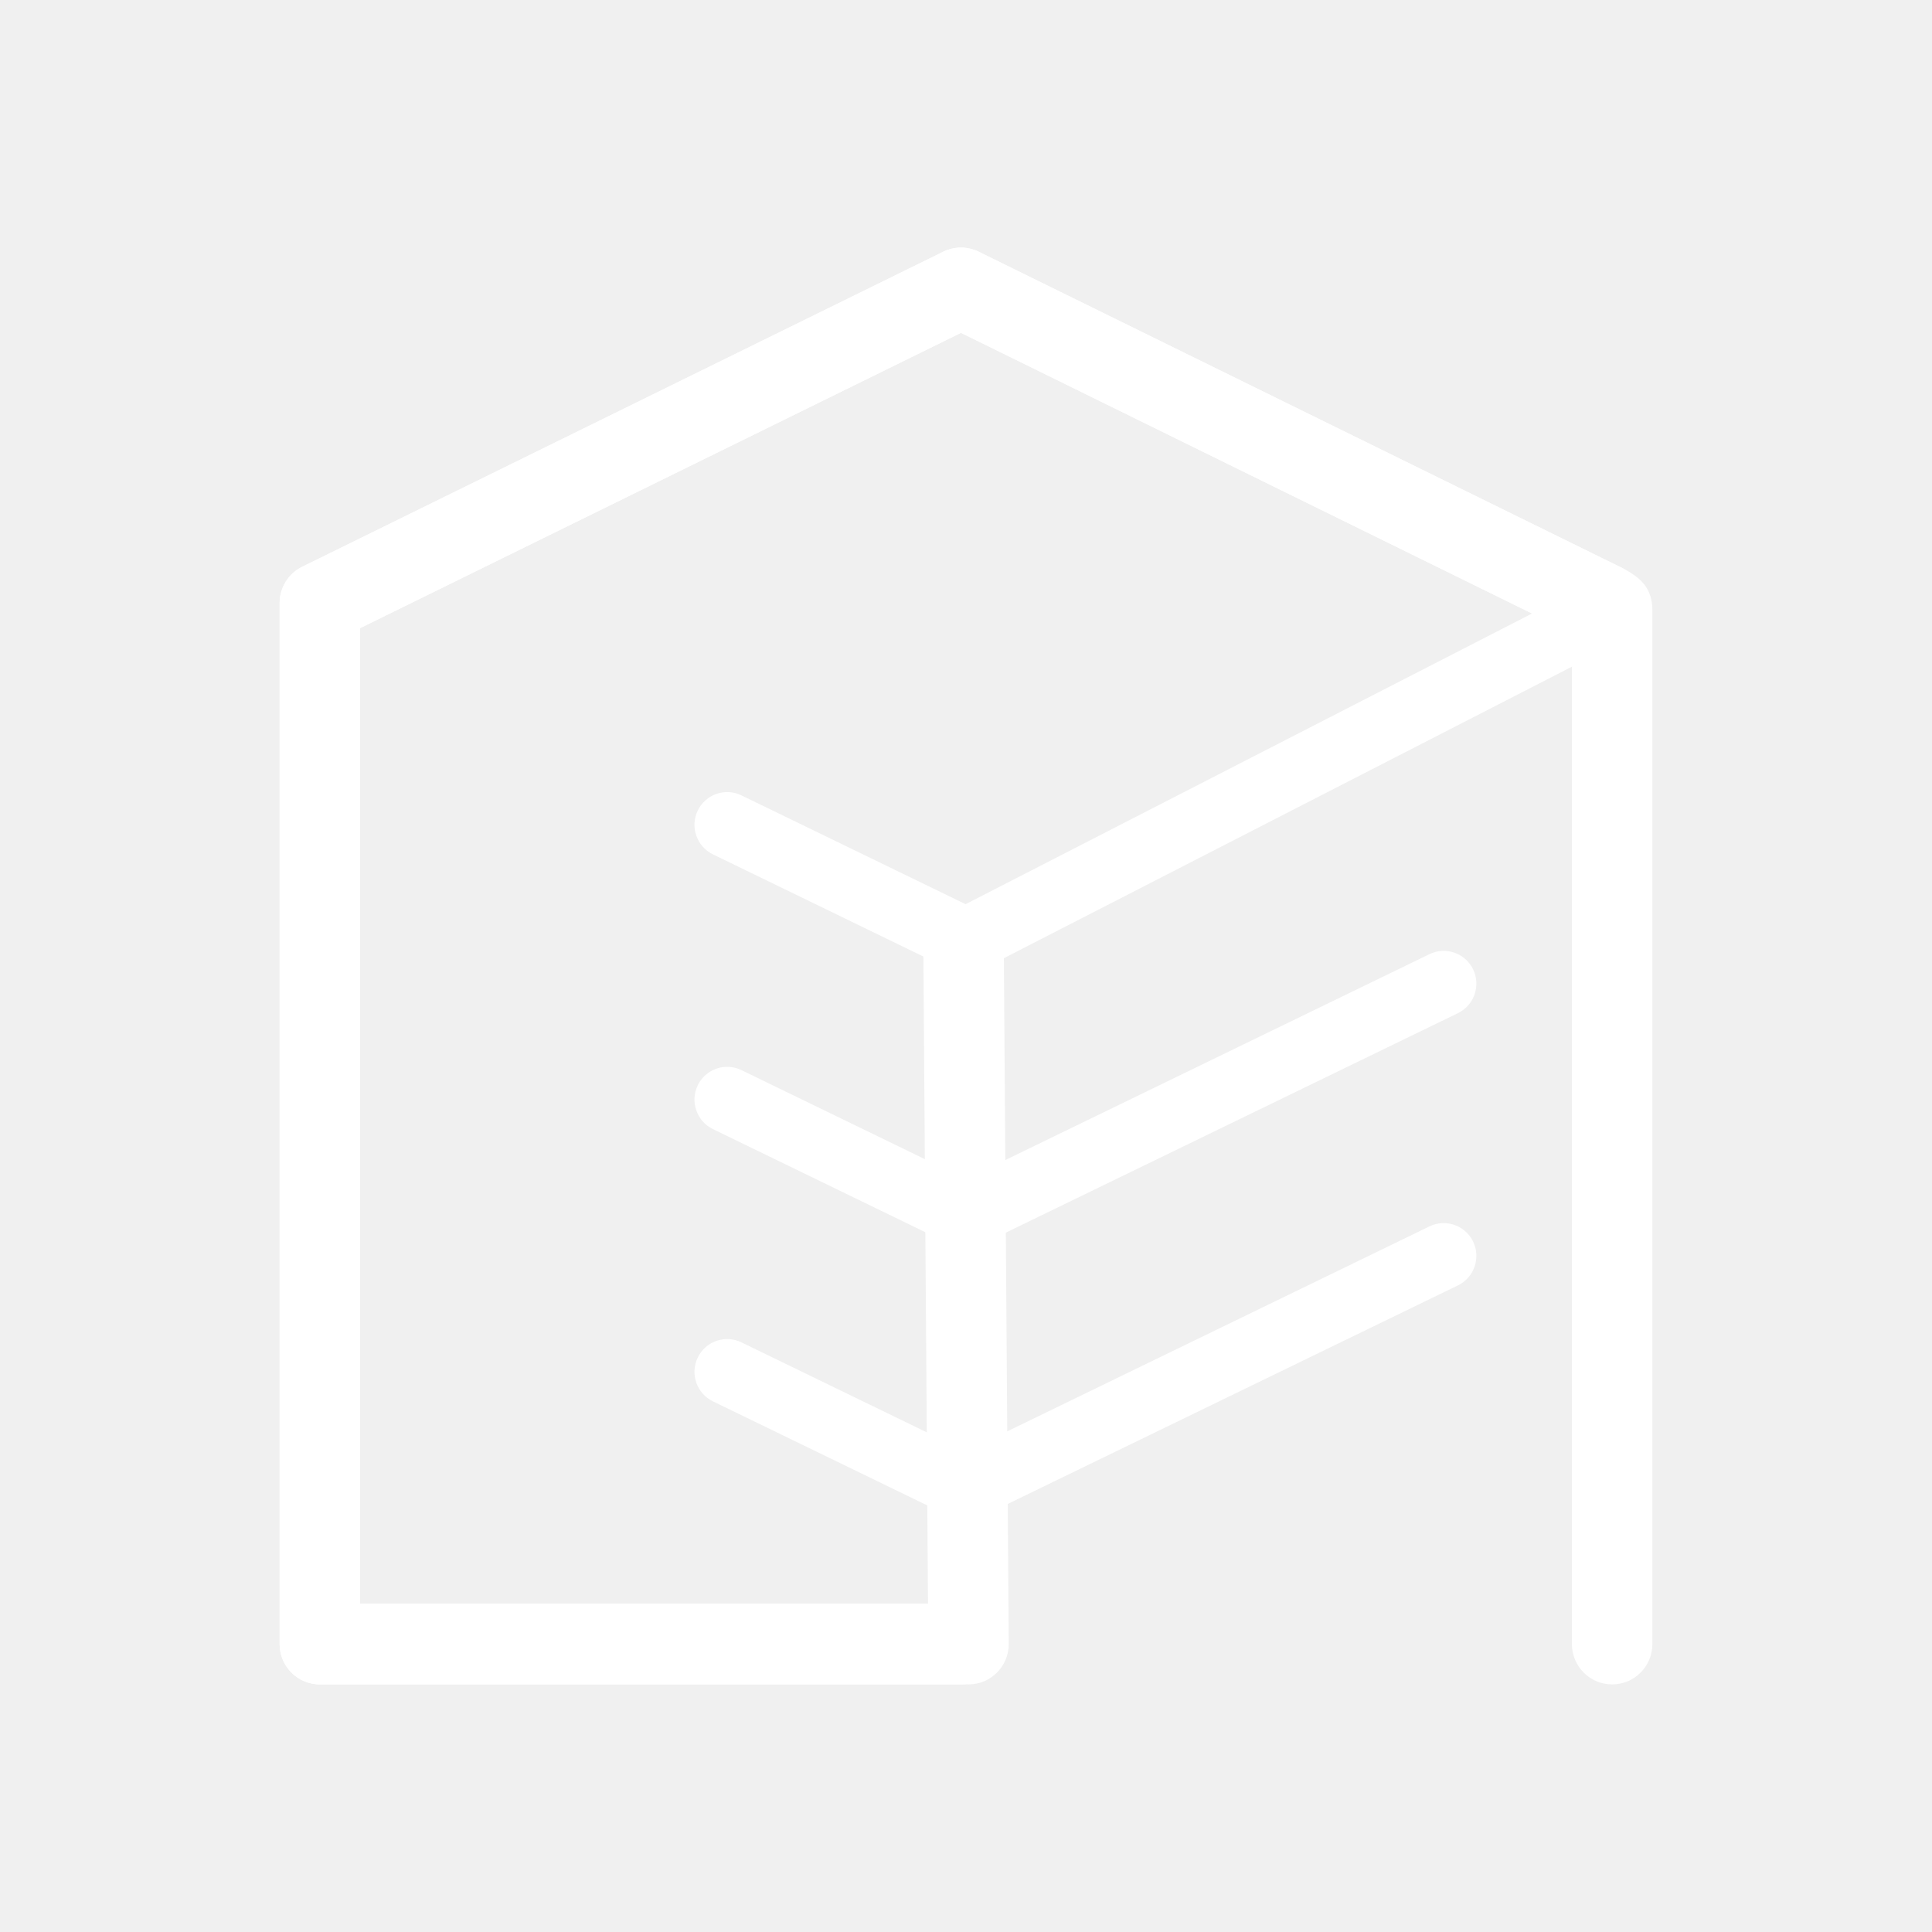
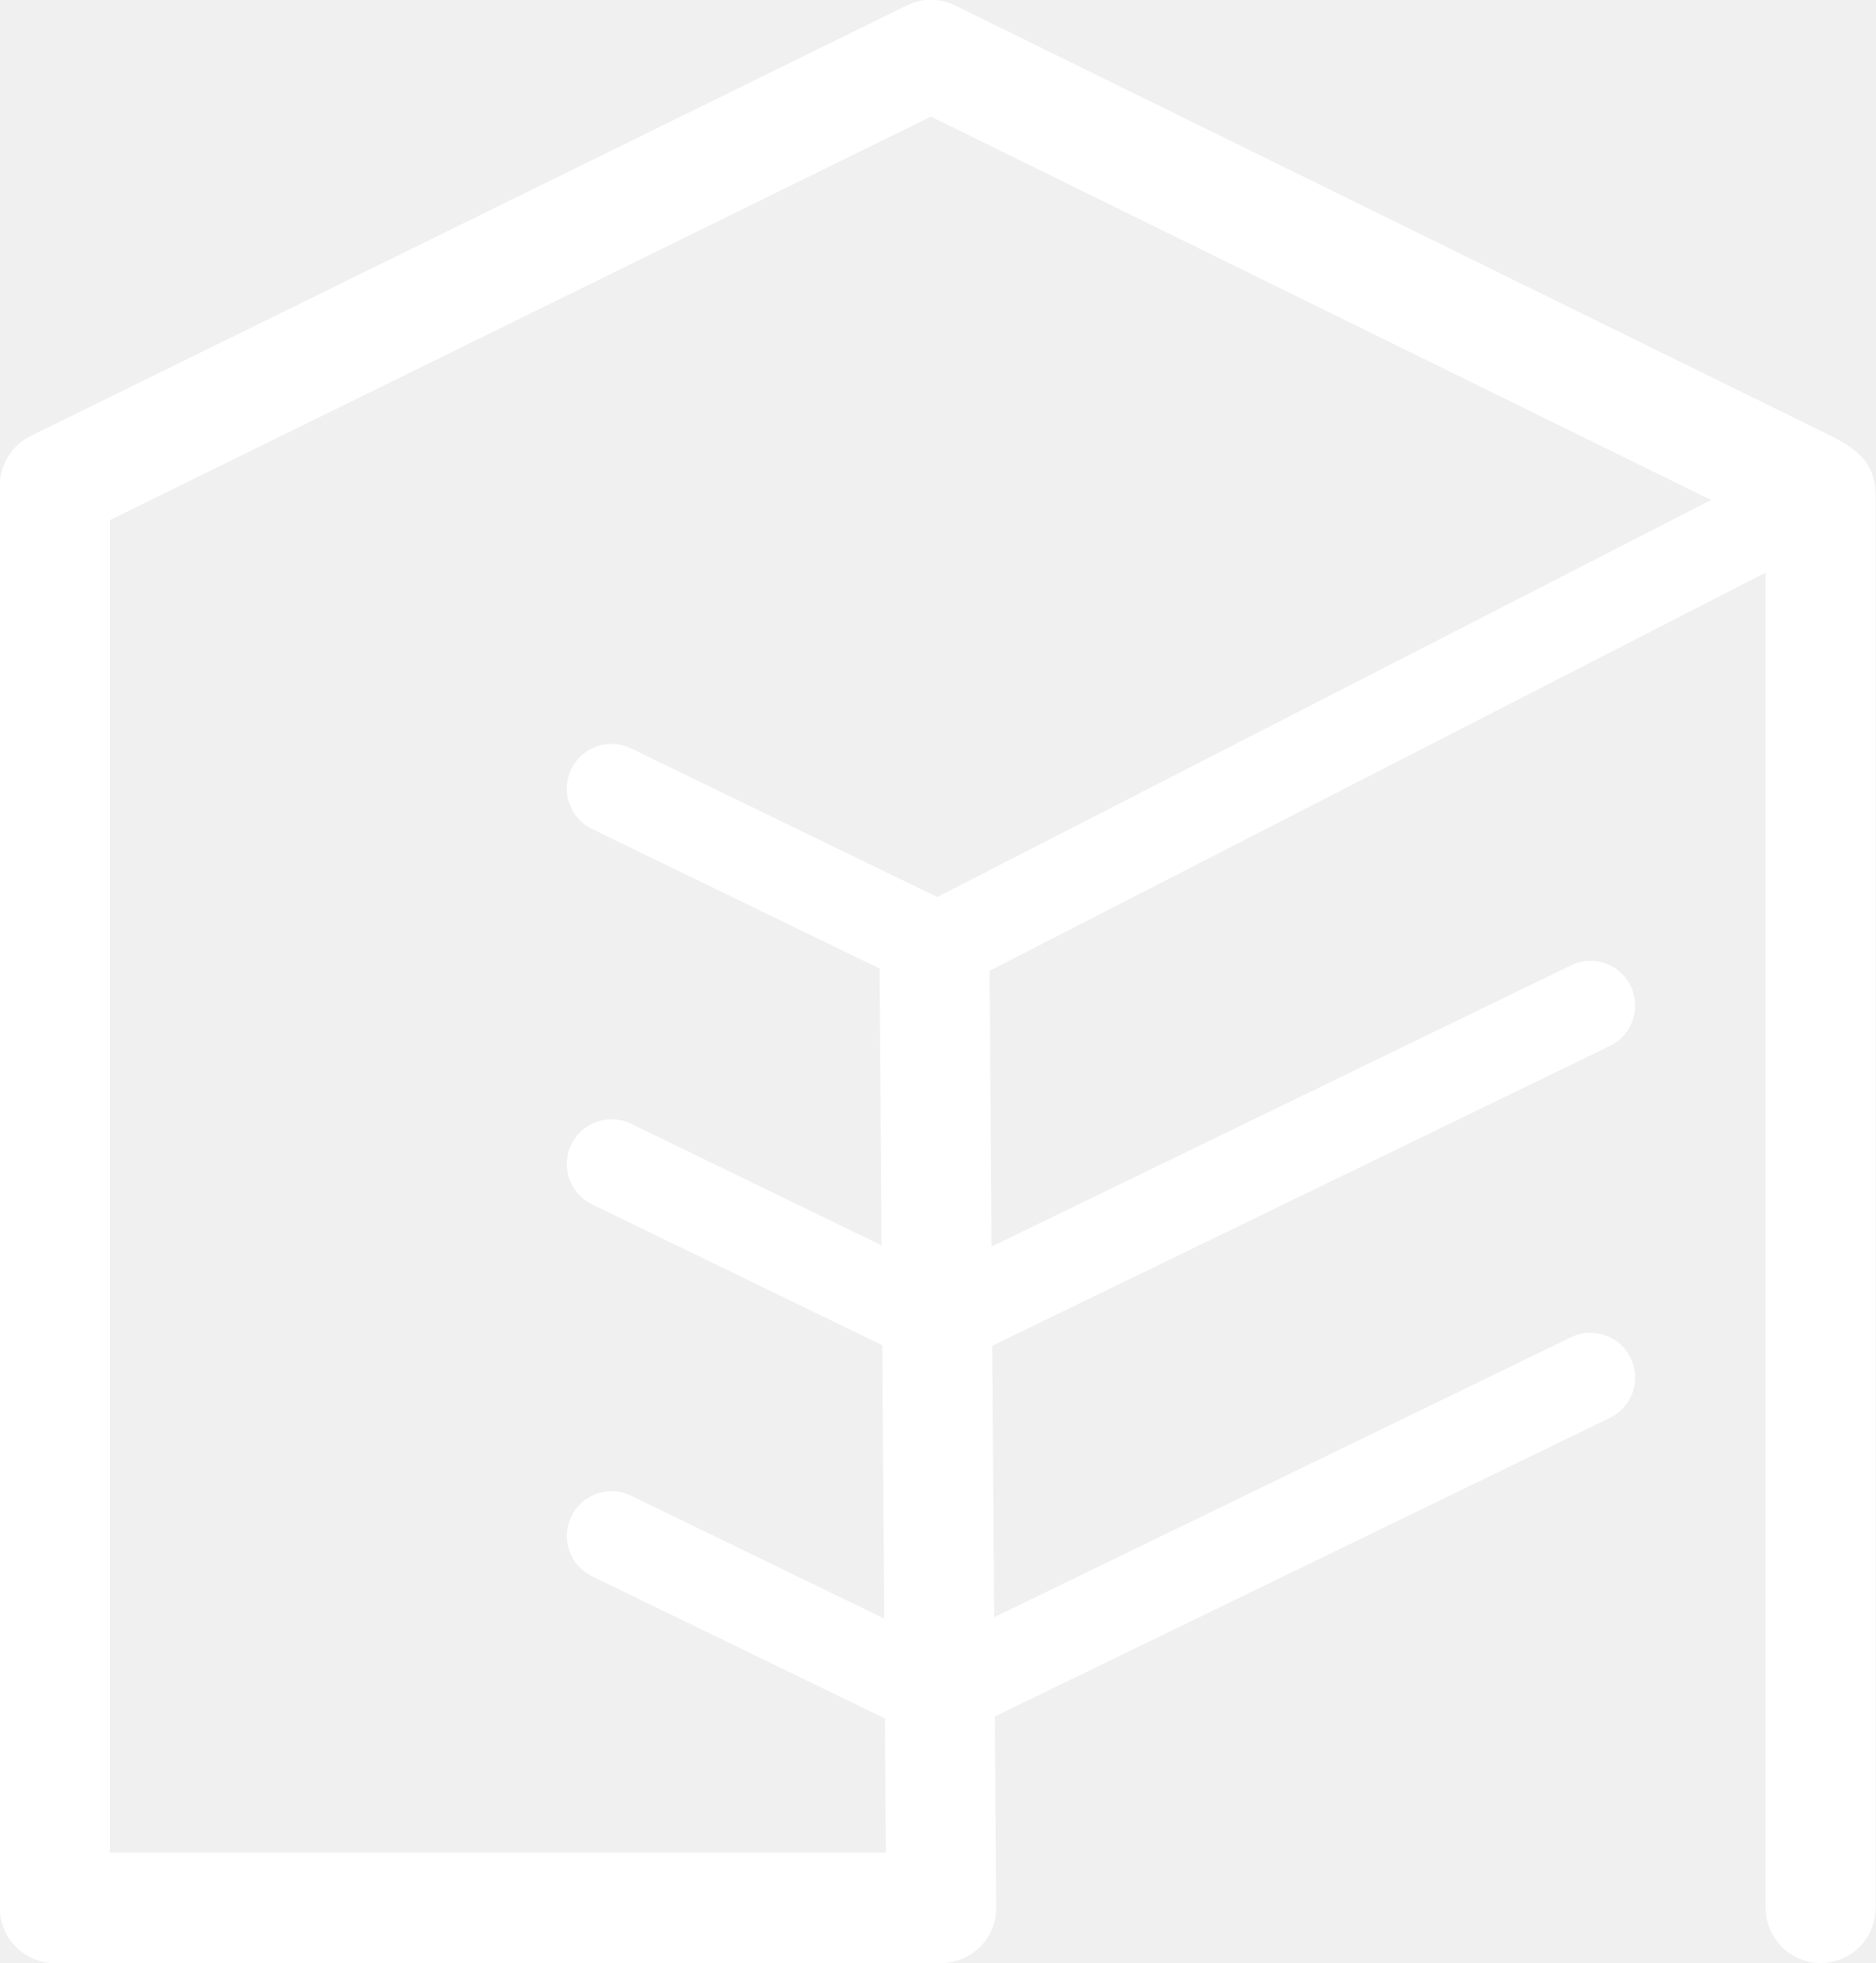
- <svg xmlns="http://www.w3.org/2000/svg" width="760" height="760" viewBox="0 0 760 760" fill="none">
-   <path fill-rule="evenodd" clip-rule="evenodd" d="M371.057 99.015C375.451 96.856 380.593 96.856 384.987 99.015L637.185 222.964C645.032 226.821 648.553 232.842 644.706 240.71C640.859 248.578 631.102 255.313 623.255 251.456L378.022 130.93L141.648 247.102V630.873H378.022C386.761 630.873 393.846 637.976 393.846 646.738C393.846 655.501 386.761 662.604 378.022 662.604H125.824C117.085 662.604 110 655.501 110 646.738V237.21C110 231.156 113.437 225.629 118.859 222.964L371.057 99.015Z" fill="white" />
-   <path fill-rule="evenodd" clip-rule="evenodd" d="M371.057 99.015C375.451 96.856 380.593 96.856 384.987 99.015L637.185 222.964C645.032 226.821 648.553 232.842 644.706 240.71C640.859 248.578 631.102 255.313 623.255 251.456L378.022 130.93L141.648 247.102V630.873H378.022C386.761 630.873 393.846 637.976 393.846 646.738C393.846 655.501 386.761 662.604 378.022 662.604H125.824C117.085 662.604 110 655.501 110 646.738V237.21C110 231.156 113.437 225.629 118.859 222.964L371.057 99.015Z" fill="white" />
-   <path fill-rule="evenodd" clip-rule="evenodd" d="M637.185 222.964C645.604 227.102 650 231.423 650 240.185V646.738C650 655.501 642.915 662.604 634.176 662.604C625.436 662.604 618.352 655.501 618.352 646.738V240.185C618.352 231.423 628.445 222.964 637.185 222.964Z" fill="white" />
-   <path fill-rule="evenodd" clip-rule="evenodd" d="M380.003 570.937L291.65 528.044C285.259 524.941 277.57 527.621 274.475 534.028C271.38 540.436 274.053 548.146 280.444 551.248L374.288 596.807C374.488 596.907 374.69 597.001 374.895 597.089C376.555 597.812 378.291 598.155 380.003 598.153C381.715 598.155 383.451 597.812 385.111 597.089C385.316 597.001 385.518 596.907 385.718 596.807L573.518 505.635C579.909 502.533 582.582 494.823 579.487 488.415C576.392 482.007 568.703 479.328 562.312 482.431L380.003 570.937Z" fill="white" />
-   <path fill-rule="evenodd" clip-rule="evenodd" d="M380 357.485C388.739 357.444 394.794 359.206 394.835 367.968L396.813 646.664C396.854 655.426 389.802 662.563 381.063 662.604C372.324 662.645 365.206 655.575 365.165 646.812L363.187 368.116C363.146 359.354 371.261 357.526 380 357.485Z" fill="white" />
-   <path fill-rule="evenodd" clip-rule="evenodd" d="M380.003 463.844L291.65 420.951C285.259 417.848 277.57 420.528 274.475 426.935C271.38 433.343 274.053 441.053 280.444 444.155L374.288 489.714C374.488 489.814 374.69 489.908 374.895 489.996C376.555 490.719 378.291 491.061 380.003 491.06C381.715 491.061 383.451 490.719 385.111 489.996C385.316 489.908 385.518 489.814 385.718 489.714L573.518 398.542C579.909 395.439 582.582 387.73 579.487 381.322C576.392 374.914 568.703 372.235 562.312 375.338L380.003 463.844Z" fill="white" />
-   <path fill-rule="evenodd" clip-rule="evenodd" d="M379.844 355.687L291.65 312.871C285.259 309.769 277.57 312.448 274.475 318.855C271.38 325.263 274.053 332.973 280.444 336.076L374.268 381.625C374.507 381.744 374.749 381.856 374.995 381.959C376.67 382.671 378.42 383 380.143 382.979C381.867 382.962 383.611 382.595 385.272 381.845C385.515 381.736 385.755 381.619 385.991 381.495L637.067 252.651C643.388 249.407 645.889 241.64 642.654 235.302C639.419 228.965 631.672 226.457 625.351 229.701L379.844 355.687Z" fill="white" />
+ <svg xmlns="http://www.w3.org/2000/svg" width="540" height="565.209" viewBox="0 0 540 565.209" fill="none" version="1.1" id="svg7">
+   <defs id="defs7" />
+   <path fill-rule="evenodd" clip-rule="evenodd" d="m 261.057,1.619 c 4.394,-2.159 9.536,-2.159 13.93,0 L 527.185,125.568 c 7.847,3.857 11.368,9.878 7.521,17.746 -3.847,7.868 -13.604,14.603 -21.451,10.746 L 268.022,33.534 31.648,149.706 v 383.771 h 236.374 c 8.739,0 15.824,7.103 15.824,15.865 0,8.763 -7.085,15.866 -15.824,15.866 H 15.824 C 7.085,565.208 0,558.105 0,549.342 v -409.528 c 0,-6.054 3.437,-11.581 8.859,-14.246 z" fill="#ffffff" id="path1" />
+   <path fill-rule="evenodd" clip-rule="evenodd" d="m 261.057,1.619 c 4.394,-2.159 9.536,-2.159 13.93,0 L 527.185,125.568 c 7.847,3.857 11.368,9.878 7.521,17.746 -3.847,7.868 -13.604,14.603 -21.451,10.746 L 268.022,33.534 31.648,149.706 v 383.771 h 236.374 c 8.739,0 15.824,7.103 15.824,15.865 0,8.763 -7.085,15.866 -15.824,15.866 H 15.824 C 7.085,565.208 0,558.105 0,549.342 v -409.528 c 0,-6.054 3.437,-11.581 8.859,-14.246 z" fill="#ffffff" id="path2" />
+   <path fill-rule="evenodd" clip-rule="evenodd" d="m 527.185,125.568 c 8.419,4.138 12.815,8.459 12.815,17.221 v 406.553 c 0,8.763 -7.085,15.866 -15.824,15.866 -8.74,0 -15.824,-7.103 -15.824,-15.866 V 142.789 c 0,-8.762 10.093,-17.221 18.833,-17.221 z" fill="#ffffff" id="path3" />
+   <path fill-rule="evenodd" clip-rule="evenodd" d="m 270.003,473.541 -88.353,-42.893 c -6.391,-3.103 -14.08,-0.423 -17.175,5.984 -3.095,6.408 -0.422,14.118 5.969,17.22 l 93.844,45.559 c 0.2,0.1 0.402,0.194 0.607,0.282 1.66,0.723 3.396,1.066 5.108,1.064 1.712,0.002 3.448,-0.341 5.108,-1.064 0.205,-0.088 0.407,-0.182 0.607,-0.282 l 187.8,-91.172 c 6.391,-3.102 9.064,-10.812 5.969,-17.22 -3.095,-6.408 -10.784,-9.087 -17.175,-5.984 z" fill="#ffffff" id="path4" />
+   <path fill-rule="evenodd" clip-rule="evenodd" d="m 270,260.089 c 8.739,-0.041 14.794,1.721 14.835,10.483 l 1.978,278.696 c 0.041,8.762 -7.011,15.899 -15.75,15.94 -8.739,0.041 -15.857,-7.029 -15.898,-15.792 l -1.978,-278.696 c -0.041,-8.762 8.074,-10.59 16.813,-10.631 z" fill="#ffffff" id="path5" />
+   <path fill-rule="evenodd" clip-rule="evenodd" d="M 270.003,366.448 181.65,323.555 c -6.391,-3.103 -14.08,-0.423 -17.175,5.984 -3.095,6.408 -0.422,14.118 5.969,17.22 l 93.844,45.559 c 0.2,0.1 0.402,0.194 0.607,0.282 1.66,0.723 3.396,1.065 5.108,1.064 1.712,0.001 3.448,-0.341 5.108,-1.064 0.205,-0.088 0.407,-0.182 0.607,-0.282 l 187.8,-91.172 c 6.391,-3.103 9.064,-10.812 5.969,-17.22 -3.095,-6.408 -10.784,-9.087 -17.175,-5.984 z" fill="#ffffff" id="path6" />
+   <path fill-rule="evenodd" clip-rule="evenodd" d="m 269.844,258.291 -88.194,-42.816 c -6.391,-3.102 -14.08,-0.423 -17.175,5.984 -3.095,6.408 -0.422,14.118 5.969,17.221 l 93.824,45.549 c 0.239,0.119 0.481,0.231 0.727,0.334 1.675,0.712 3.425,1.041 5.148,1.02 1.724,-0.017 3.468,-0.384 5.129,-1.134 0.243,-0.109 0.483,-0.226 0.719,-0.35 L 527.067,155.255 c 6.321,-3.244 8.822,-11.011 5.587,-17.349 -3.235,-6.337 -10.982,-8.845 -17.303,-5.601 z" fill="#ffffff" id="path7" />
</svg>
